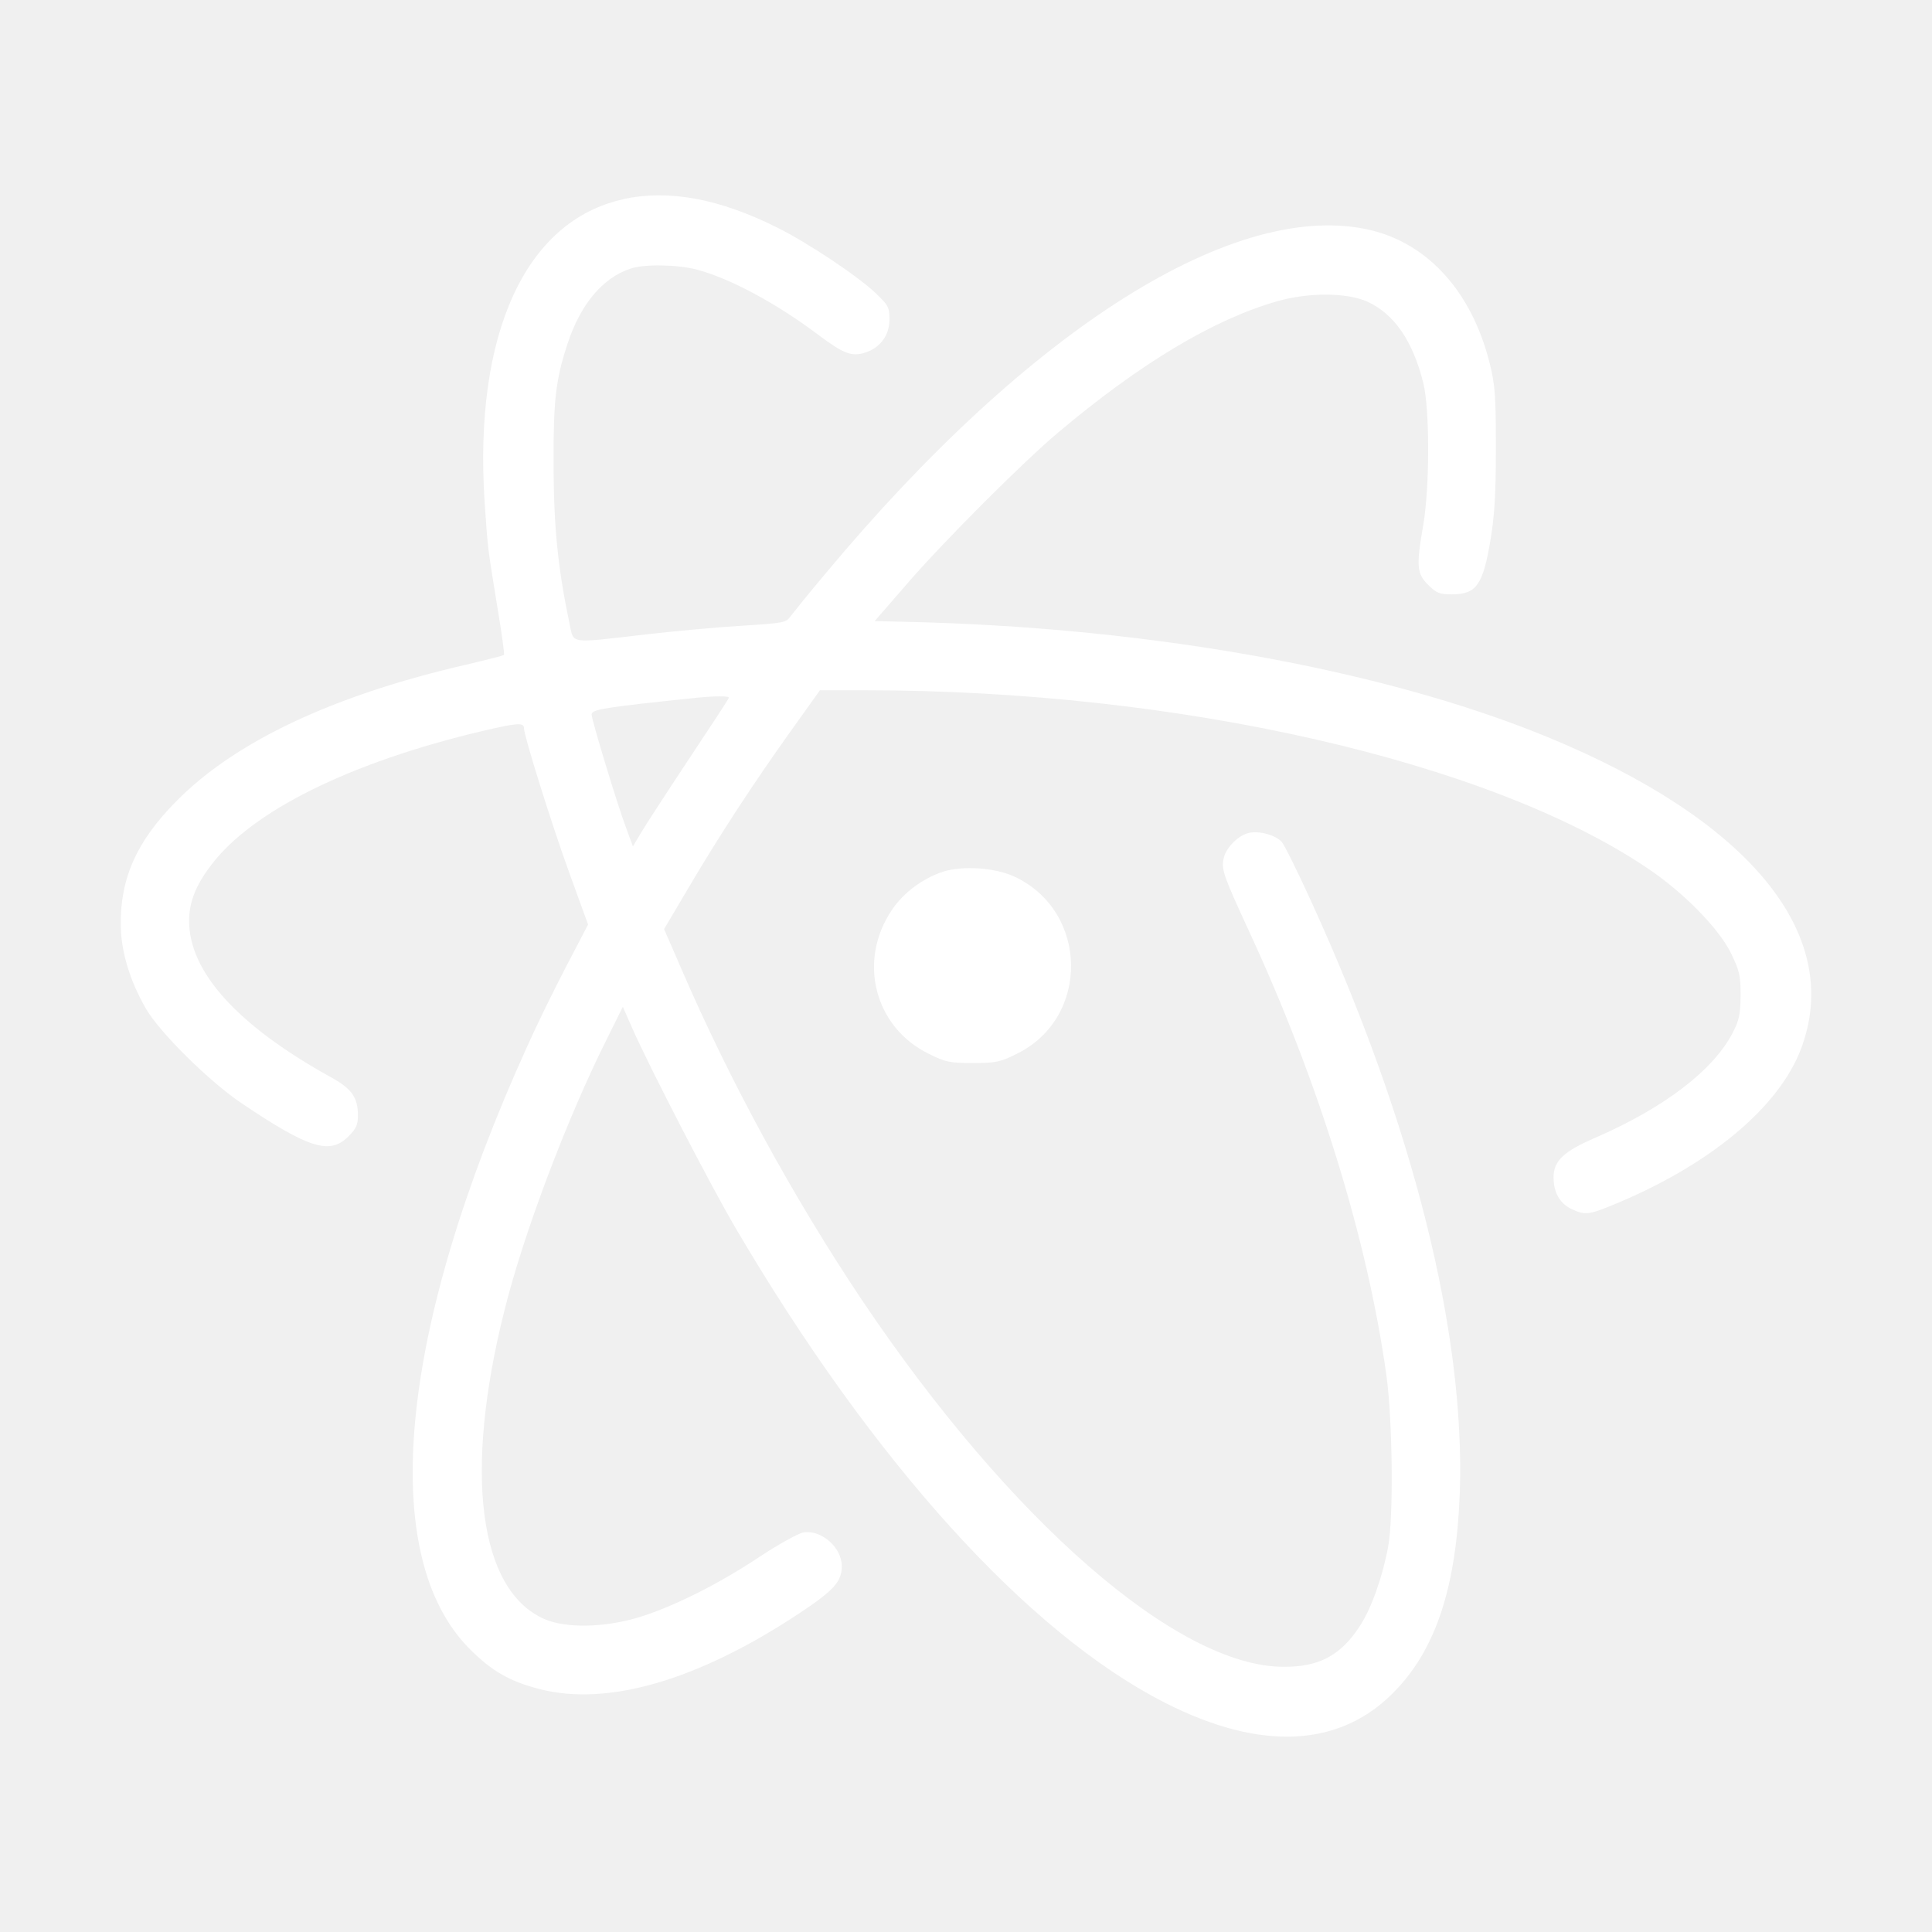
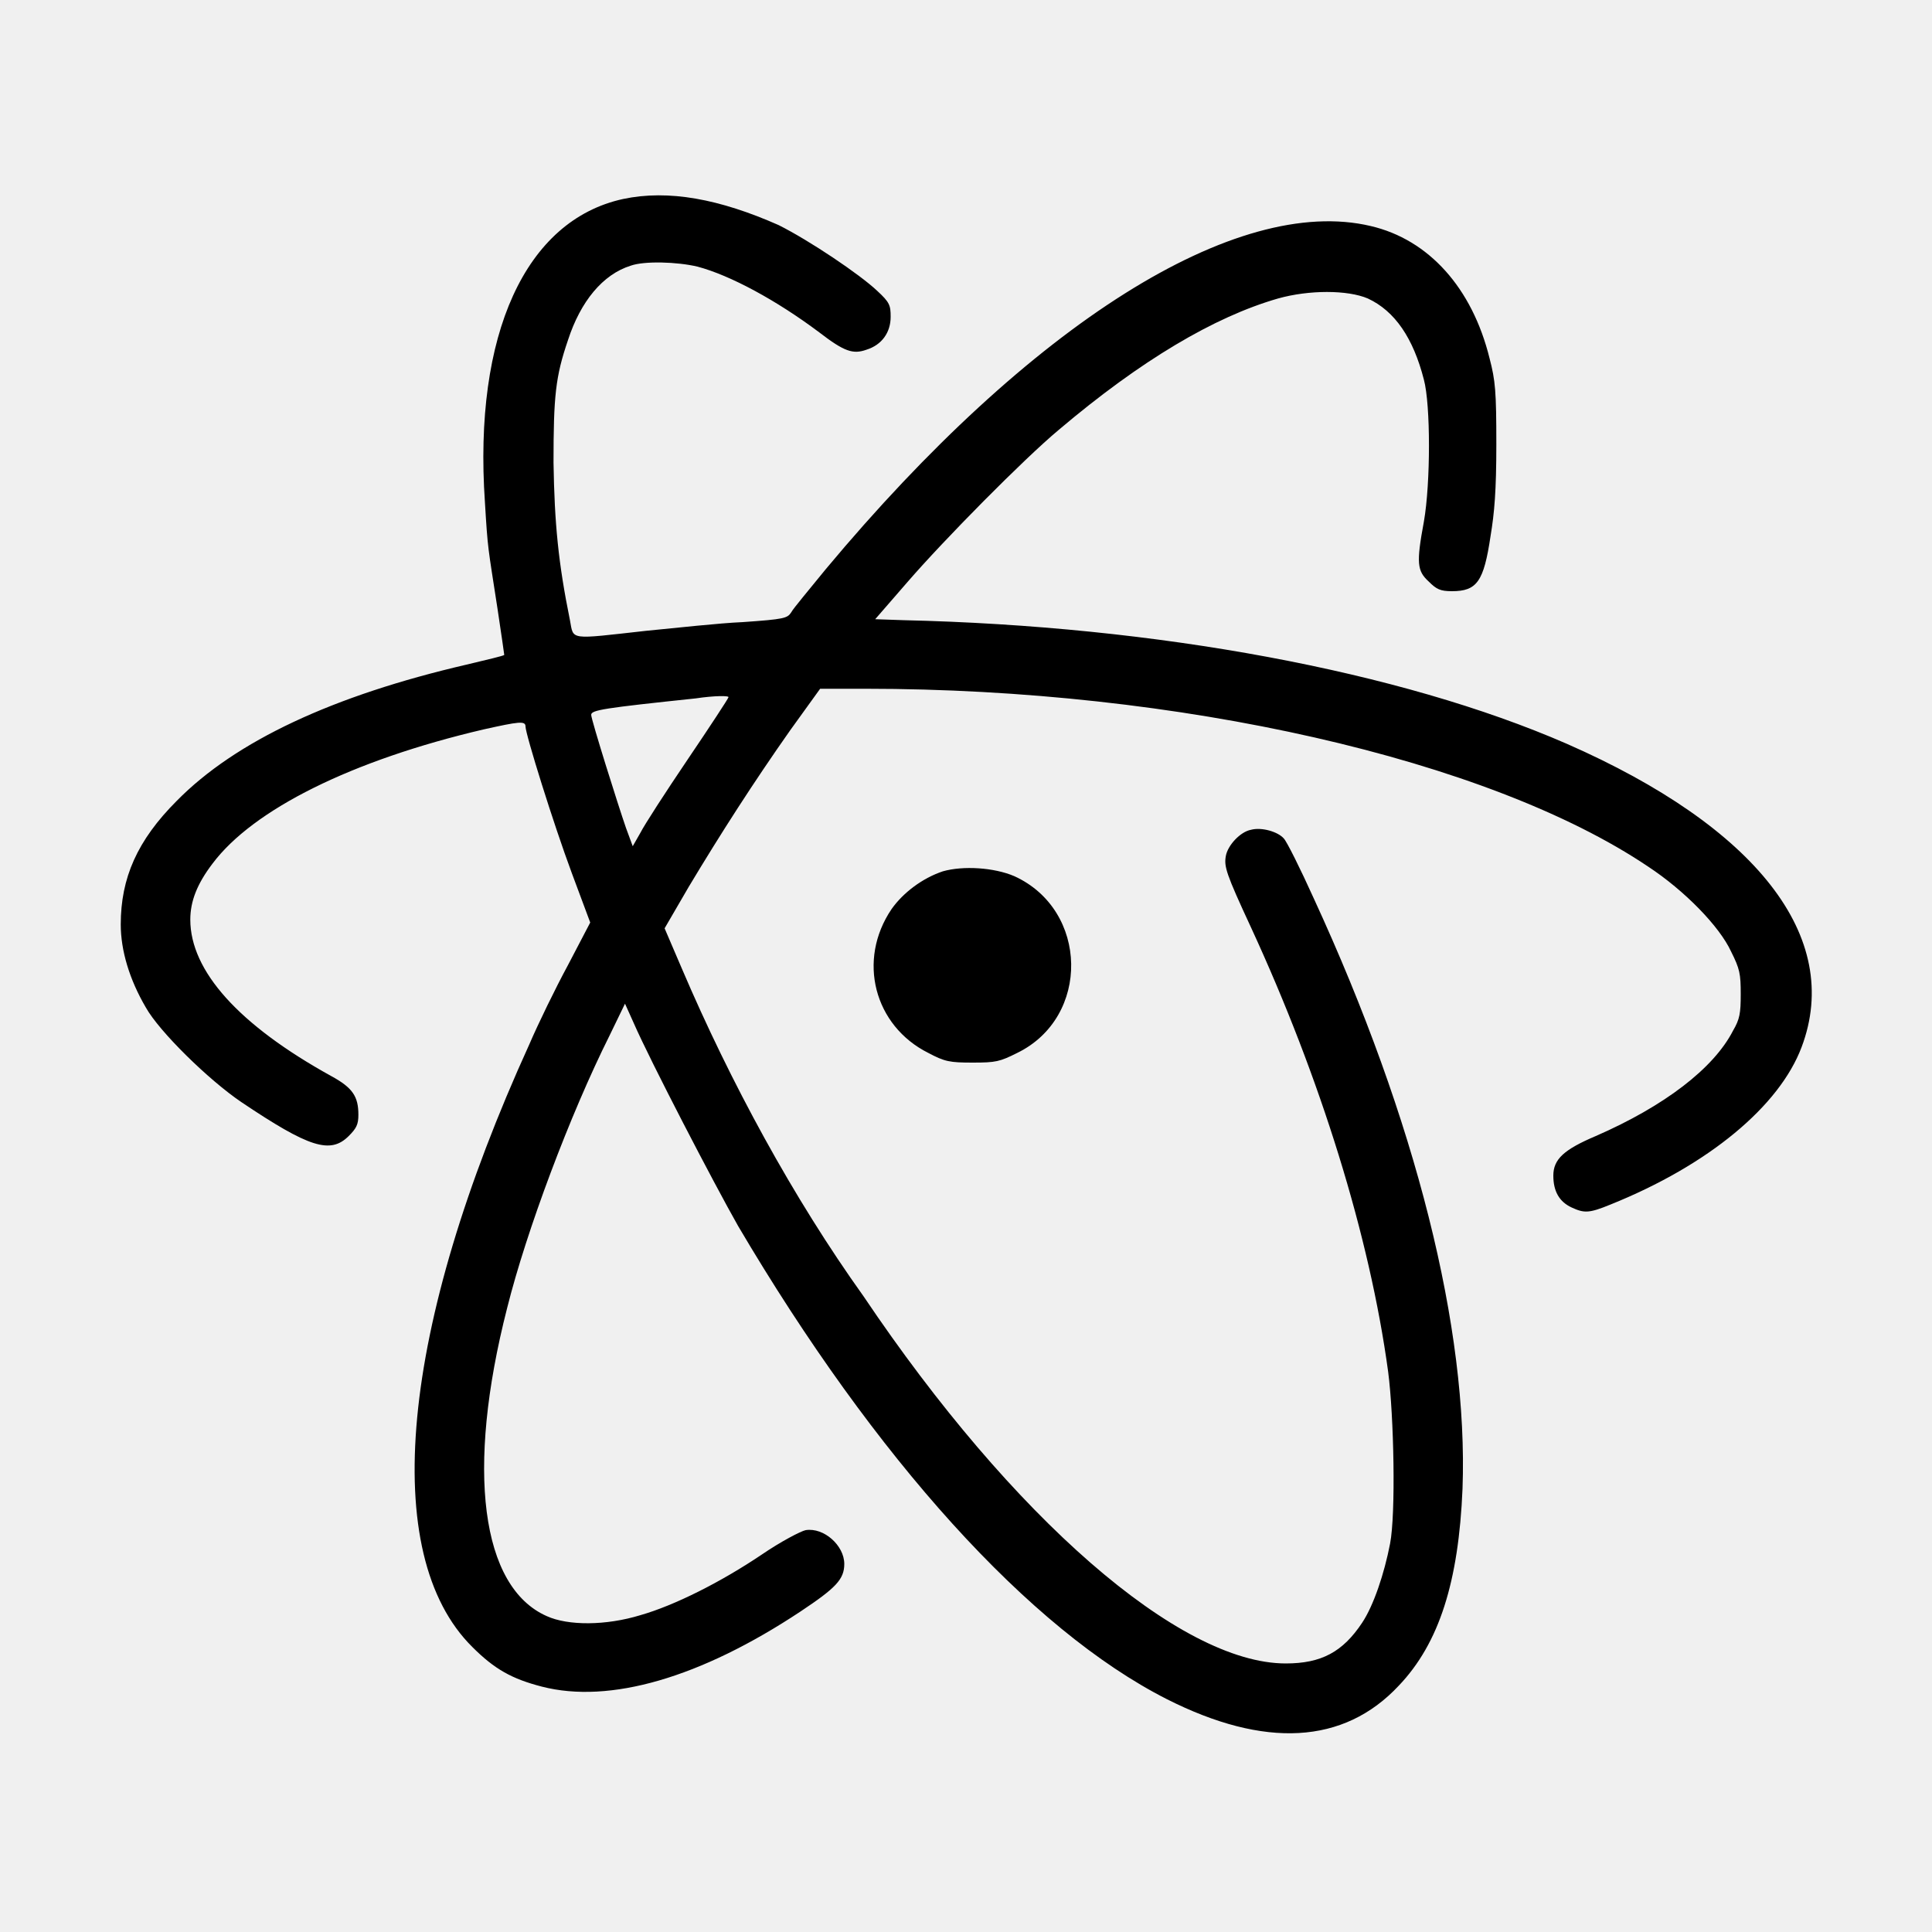
- <svg xmlns="http://www.w3.org/2000/svg" version="1.1" id="Layer_1" x="0px" y="0px" width="200px" height="200px" viewBox="0 0 200 200" style="enable-background:new 0 0 200 200;" xml:space="preserve">
-   <style type="text/css">
- 	.st0{fill:#FFFFFF;}
- </style>
-   <path class="st0" d="M64.524,20.629C54.391,22.84,49.028,34.583,50.167,51.97c0.348,5.036,0.293,4.544,1.337,10.979  c0.437,2.593,0.73,4.776,0.669,4.838c-0.055,0.089-1.836,0.525-3.903,1.017c-13.777,3.173-23.916,7.949-30.003,14.125  c-4.108,4.135-5.827,7.983-5.766,12.842c0.027,2.736,0.935,5.739,2.593,8.625c1.426,2.477,6.523,7.513,9.874,9.785  c7.021,4.722,9.178,5.391,11.095,3.466c0.819-0.812,0.989-1.221,0.989-2.184c0-1.863-0.641-2.764-2.825-3.964  c-9.614-5.329-14.65-10.863-14.65-16.165c0-1.924,0.669-3.671,2.272-5.766c4.224-5.623,14.418-10.658,28.079-13.893  c3.61-0.846,4.312-0.901,4.312-0.293c0,0.785,2.914,10.106,4.776,15.203l1.863,5.124l-2.3,4.401  c-1.256,2.416-3.057,6.087-3.992,8.188c-13.367,29.45-15.585,52.834-5.916,62.449c2.272,2.272,4.135,3.323,7.192,4.108  c7.049,1.808,16.37-0.901,26.823-7.806c3.644-2.416,4.456-3.323,4.456-4.92c0-1.924-2.095-3.787-3.964-3.494  c-0.525,0.089-2.566,1.221-4.517,2.504c-4.312,2.88-9.143,5.275-12.644,6.319c-3.582,1.051-7.458,1.105-9.669,0.143  c-6.789-3.002-8.359-15.114-4.135-31.92c1.979-7.983,6.523-19.979,10.631-28.167l1.631-3.289l0.901,2.04  c1.692,3.903,8.27,16.629,10.836,20.969c14.186,24.114,30.174,41.794,44.36,49.02c10.051,5.124,18.348,4.66,23.998-1.372  c4.162-4.401,6.203-10.808,6.551-20.416c0.553-16.547-4.838-38.068-15.38-61.139c-1.399-3.091-2.798-5.882-3.057-6.175  c-0.641-0.696-2.272-1.167-3.378-0.935c-1.105,0.232-2.45,1.576-2.648,2.709c-0.232,1.078,0.027,1.808,2.62,7.424  c7.226,15.585,12.289,31.954,14.241,46.018c0.641,4.633,0.757,14.677,0.177,17.768c-0.58,3.118-1.72,6.353-2.941,8.215  c-1.952,3.002-4.196,4.224-7.895,4.196c-10.979-0.027-28.283-15.114-43.664-38.014c-7.076-10.576-13.599-22.518-18.642-34.193  l-1.808-4.162l2.532-4.278c3.262-5.534,6.701-10.774,10.542-16.165l3.057-4.278H89.6c32.391,0,64.543,7.342,80.974,18.437  c3.76,2.532,7.369,6.237,8.625,8.795c0.873,1.808,0.989,2.3,0.989,4.367c-0.027,1.952-0.143,2.566-0.812,3.842  c-2.006,3.903-7.11,7.779-14.186,10.863c-3.323,1.426-4.367,2.416-4.367,4.108c0,1.569,0.641,2.709,1.863,3.289  c1.337,0.641,1.808,0.58,3.964-0.293c10.167-4.108,17.502-10.167,19.809-16.342c4.251-11.361-4.66-22.838-24.319-31.402  c-17.182-7.513-42.435-12.207-68.713-12.76L90.542,64.3l3.289-3.787c3.787-4.401,12.146-12.76,15.728-15.755  c8.502-7.165,16.11-11.709,22.661-13.572c3.234-0.935,7.226-0.901,9.294,0.027c2.798,1.256,4.749,4.08,5.827,8.447  c0.669,2.648,0.669,10.747,0,14.65c-0.757,4.312-0.669,5.07,0.498,6.23c0.846,0.846,1.194,0.989,2.416,0.989  c2.593,0,3.262-0.962,4.046-5.677c0.409-2.416,0.553-4.722,0.553-9.464c0-5.534-0.089-6.585-0.669-8.884  c-1.836-7.253-6.319-12.262-12.323-13.688c-13.92-3.262-35.216,10.133-56.389,35.537c-1.747,2.068-3.378,4.108-3.644,4.456  c-0.437,0.641-0.73,0.696-4.954,0.962c-2.45,0.143-6.933,0.553-9.99,0.901c-8.099,0.935-7.458,1.017-7.922-1.078  c-1.221-5.855-1.631-9.962-1.658-16.308c-0.027-6.871,0.205-8.911,1.453-12.726c1.337-4.046,3.61-6.789,6.496-7.745  c1.399-0.498,4.838-0.437,6.871,0.089c3.405,0.901,8.215,3.466,12.583,6.755c2.593,1.952,3.494,2.3,4.865,1.836  c1.569-0.498,2.504-1.808,2.504-3.439c0-1.221-0.116-1.453-1.399-2.682c-1.808-1.747-7.049-5.24-10.222-6.817  c-5.998-3.002-11.245-3.964-15.96-2.941L64.524,20.629z M75.448,72.242c-0.027,0.143-1.924,3.002-4.162,6.38  c-2.238,3.378-4.456,6.789-4.92,7.574l-0.846,1.426l-0.696-1.89c-0.873-2.3-3.582-11.211-3.582-11.771  c0-0.525,1.283-0.73,10.774-1.72c1.979-0.205,3.555-0.205,3.439,0L75.448,72.242z M97.618,90.243  c-2.068,0.669-4.08,2.156-5.275,3.93c-3.582,5.275-1.836,12.146,3.787,14.909c1.747,0.873,2.184,0.962,4.572,0.962  c2.388,0,2.825-0.089,4.572-0.962c7.601-3.726,7.431-14.793-0.293-18.348c-2.04-0.935-5.329-1.133-7.369-0.498L97.618,90.243z" />
+ <svg xmlns="http://www.w3.org/2000/svg" version="1.1" id="Layer_1" x="0px" y="0px" viewBox="0 0 200 200" style="enable-background:new 0 0 200 200;" xml:space="preserve">
+   <path d="M64.5,20.6C54.4,22.8,49,34.6,50.2,52c0.3,5,0.3,4.5,1.3,11c0.4,2.6,0.7,4.8,0.7,4.8c-0.1,0.1-1.8,0.5-3.9,1  c-13.8,3.2-23.9,7.9-30,14.1c-4.1,4.1-5.8,8-5.8,12.8c0,2.7,0.9,5.7,2.6,8.6c1.4,2.5,6.5,7.5,9.9,9.8c7,4.7,9.2,5.4,11.1,3.5  c0.8-0.8,1-1.2,1-2.2c0-1.9-0.6-2.8-2.8-4c-9.6-5.3-14.6-10.9-14.6-16.2c0-1.9,0.7-3.7,2.3-5.8c4.2-5.6,14.4-10.7,28.1-13.9  c3.6-0.8,4.3-0.9,4.3-0.3c0,0.8,2.9,10.1,4.8,15.2l1.9,5.1l-2.3,4.4c-1.3,2.4-3.1,6.1-4,8.2c-13.4,29.4-15.6,52.8-5.9,62.4  c2.3,2.3,4.1,3.3,7.2,4.1c7,1.8,16.4-0.9,26.8-7.8c3.6-2.4,4.5-3.3,4.5-4.9c0-1.9-2.1-3.8-4-3.5c-0.5,0.1-2.6,1.2-4.5,2.5  c-4.3,2.9-9.1,5.3-12.6,6.3c-3.6,1.1-7.5,1.1-9.7,0.1c-6.8-3-8.4-15.1-4.1-31.9c2-8,6.5-20,10.6-28.2l1.6-3.3l0.9,2  c1.7,3.9,8.3,16.6,10.8,21c14.2,24.1,30.2,41.8,44.4,49c10.1,5.1,18.3,4.7,24-1.4c4.2-4.4,6.2-10.8,6.6-20.4  c0.6-16.5-4.8-38.1-15.4-61.1c-1.4-3.1-2.8-5.9-3.1-6.2c-0.6-0.7-2.3-1.2-3.4-0.9c-1.1,0.2-2.4,1.6-2.6,2.7c-0.2,1.1,0,1.8,2.6,7.4  c7.2,15.6,12.3,32,14.2,46c0.6,4.6,0.8,14.7,0.2,17.8c-0.6,3.1-1.7,6.4-2.9,8.2c-2,3-4.2,4.2-7.9,4.2c-11,0-28.3-15.1-43.7-38  C82.1,124,75.6,112,70.6,100.3l-1.8-4.2l2.5-4.3c3.3-5.5,6.7-10.8,10.5-16.2l3.1-4.3h4.7c32.4,0,64.5,7.3,81,18.4  c3.8,2.5,7.4,6.2,8.6,8.8c0.9,1.8,1,2.3,1,4.4c0,2-0.1,2.6-0.8,3.8c-2,3.9-7.1,7.8-14.2,10.9c-3.3,1.4-4.4,2.4-4.4,4.1  c0,1.6,0.6,2.7,1.9,3.3c1.3,0.6,1.8,0.6,4-0.3c10.2-4.1,17.5-10.2,19.8-16.3c4.3-11.4-4.7-22.8-24.3-31.4  c-17.2-7.5-42.4-12.2-68.7-12.8l-2.9-0.1l3.3-3.8c3.8-4.4,12.1-12.8,15.7-15.8c8.5-7.2,16.1-11.7,22.7-13.6c3.2-0.9,7.2-0.9,9.3,0  c2.8,1.3,4.7,4.1,5.8,8.4c0.7,2.6,0.7,10.7,0,14.7c-0.8,4.3-0.7,5.1,0.5,6.2c0.8,0.8,1.2,1,2.4,1c2.6,0,3.3-1,4-5.7  c0.4-2.4,0.6-4.7,0.6-9.5c0-5.5-0.1-6.6-0.7-8.9c-1.8-7.3-6.3-12.3-12.3-13.7c-13.9-3.3-35.2,10.1-56.4,35.5  c-1.7,2.1-3.4,4.1-3.6,4.5c-0.4,0.6-0.7,0.7-5,1c-2.4,0.1-6.9,0.6-10,0.9c-8.1,0.9-7.5,1-7.9-1.1c-1.2-5.9-1.6-10-1.7-16.3  c0-6.9,0.2-8.9,1.5-12.7c1.3-4,3.6-6.8,6.5-7.7c1.4-0.5,4.8-0.4,6.9,0.1c3.4,0.9,8.2,3.5,12.6,6.8c2.6,2,3.5,2.3,4.9,1.8  c1.6-0.5,2.5-1.8,2.5-3.4c0-1.2-0.1-1.5-1.4-2.7c-1.8-1.7-7-5.2-10.2-6.8C74.5,20.6,69.2,19.6,64.5,20.6L64.5,20.6z M75.4,72.2  c0,0.1-1.9,3-4.2,6.4s-4.5,6.8-4.9,7.6l-0.8,1.4l-0.7-1.9C64,83.4,61.2,74.5,61.2,74c0-0.5,1.3-0.7,10.8-1.7  C74,72,75.6,72,75.4,72.2L75.4,72.2z M97.6,90.2c-2.1,0.7-4.1,2.2-5.3,3.9c-3.6,5.3-1.8,12.1,3.8,14.9c1.7,0.9,2.2,1,4.6,1  s2.8-0.1,4.6-1c7.6-3.7,7.4-14.8-0.3-18.3C102.9,89.8,99.7,89.6,97.6,90.2L97.6,90.2z" />
</svg>
